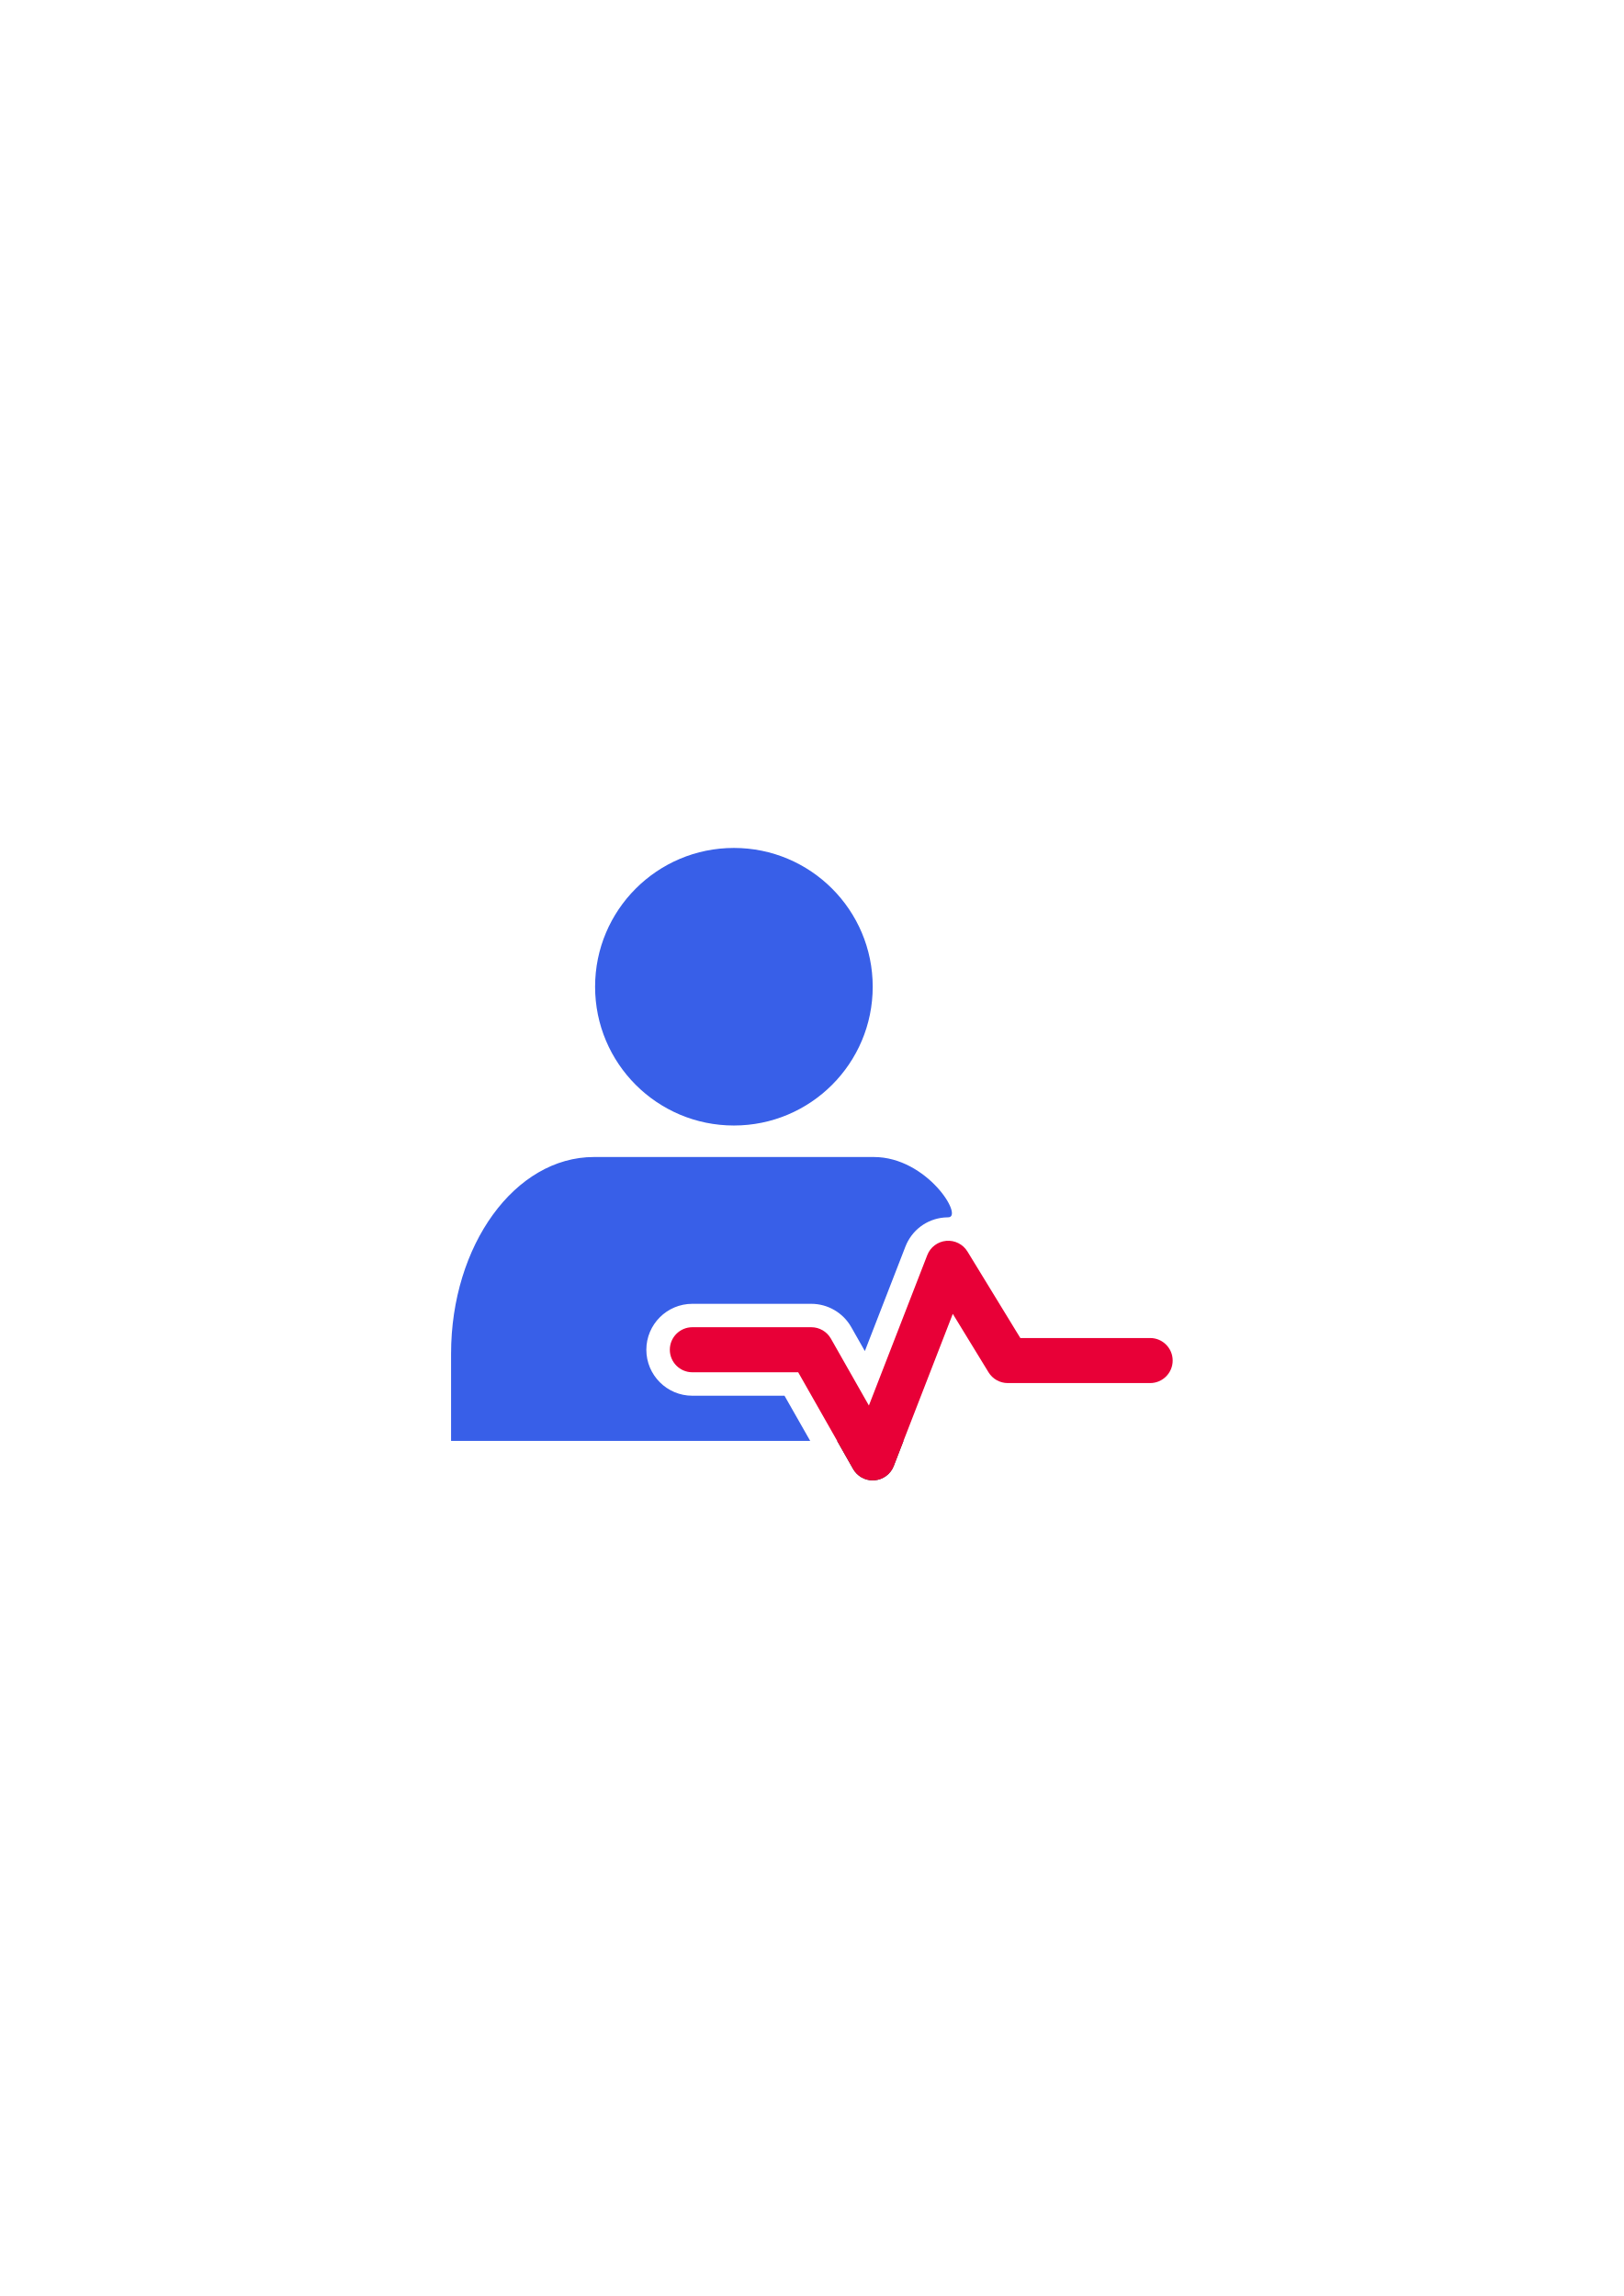
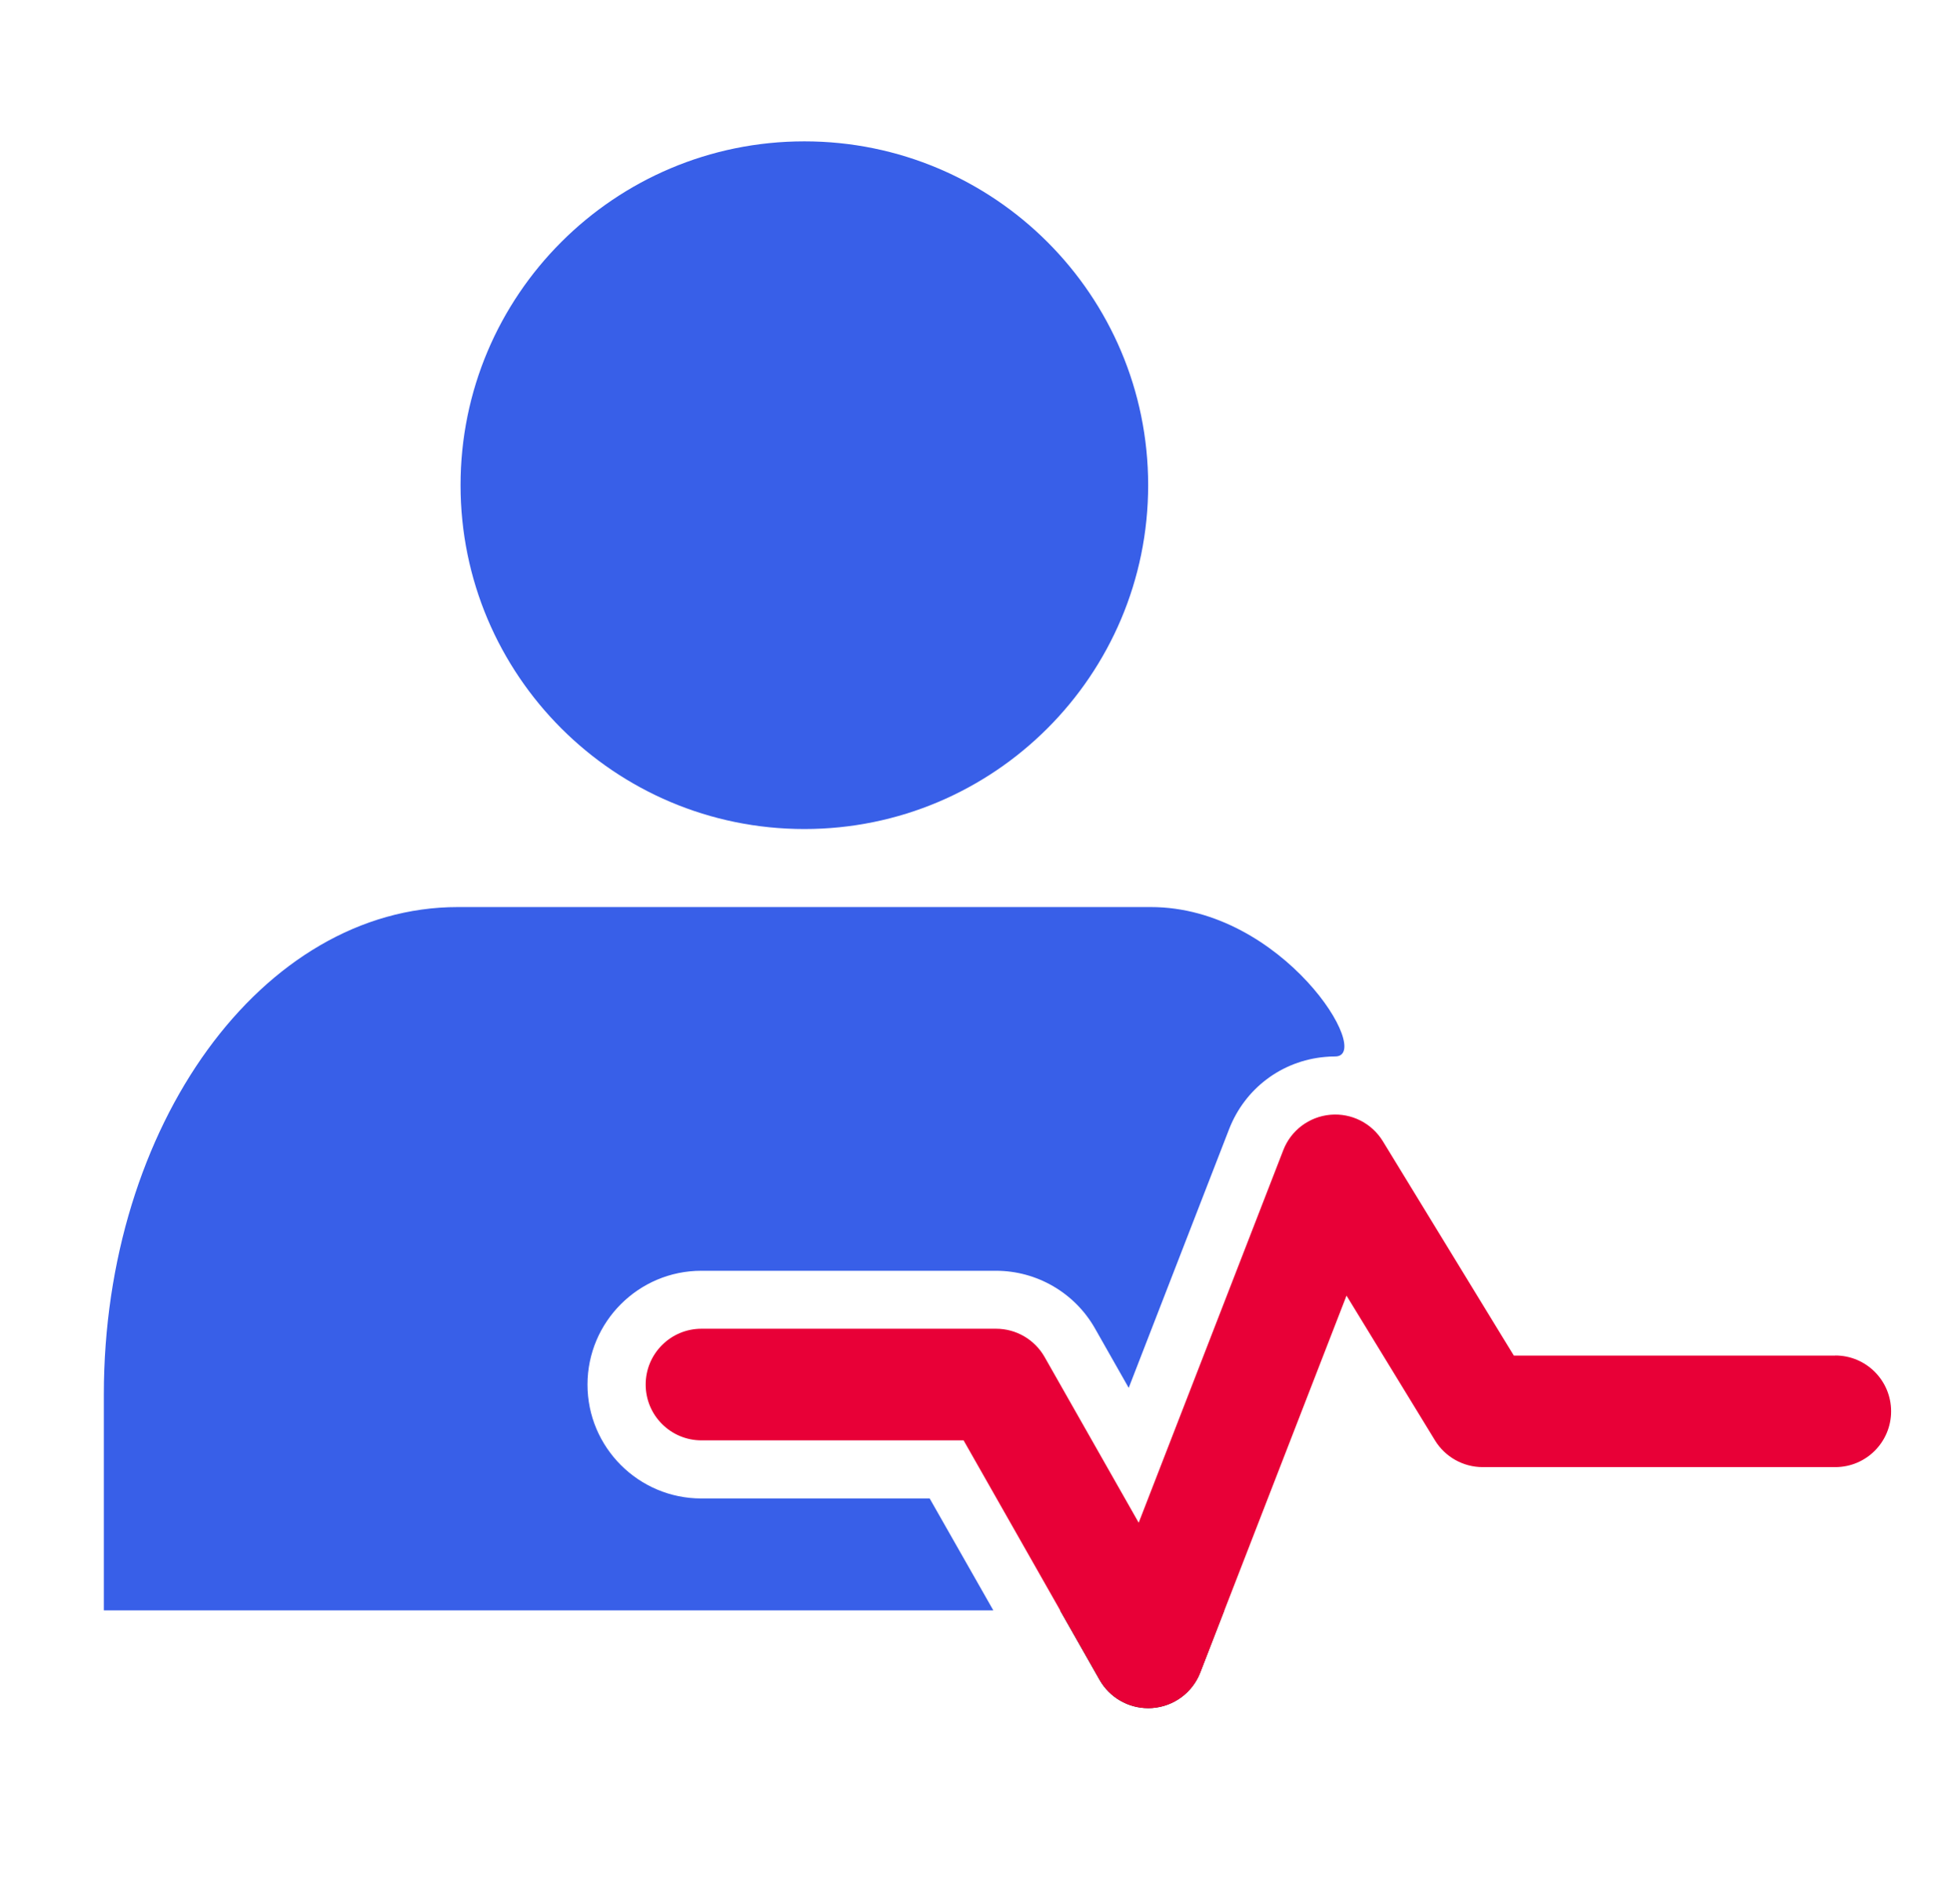
- <svg xmlns="http://www.w3.org/2000/svg" id="Layer_1" data-name="Layer 1" viewBox="0 0 595.28 841.89">
+ <svg xmlns="http://www.w3.org/2000/svg" id="Layer_1" data-name="Layer 1" viewBox="150 290 290 280">
  <defs>
    <style>
      .cls-1 {
        fill: #e80037;
      }

      .cls-2 {
        fill: #231f20;
      }

      .cls-3 {
        fill: #385fe8;
      }
    </style>
  </defs>
  <circle class="cls-3" cx="269.06" cy="361.81" r="50.89" />
  <path class="cls-3" d="M347.64,446.36c-.5,0-1,.02-1.5.07-6.43.57-11.87,4.67-14.21,10.69l-14.86,38.29-5-8.81c-2.99-5.26-8.6-8.52-14.65-8.52h-43.61c-9.29,0-16.85,7.56-16.85,16.85s7.56,16.85,16.85,16.85h33.8l9.42,16.56h-131.66v-31.95c0-39.84,23.46-72.14,52.39-72.14h102.59c19.56,0,33.11,22.11,27.28,22.11Z" />
  <path class="cls-2" d="M306.91,528.33h24.31l-3.57,9.22c-1.15,2.97-3.91,5.01-7.1,5.25-.2.01-.4.02-.61.02-2.95,0-5.7-1.59-7.18-4.18l-5.86-10.31Z" />
  <path class="cls-1" d="M421.64,490.63h-47.56l-1.7-2.77-17.69-28.95c-1.64-2.68-4.65-4.2-7.78-3.92-3.13.28-5.83,2.31-6.96,5.24l-21.4,55.14-13.93-24.53c-1.47-2.58-4.21-4.18-7.18-4.18h-43.61c-4.56,0-8.26,3.7-8.26,8.26s3.7,8.26,8.26,8.26h38.8l14.29,25.15,5.86,10.31c1.47,2.59,4.22,4.18,7.18,4.18.2,0,.41,0,.61-.02,3.18-.24,5.95-2.28,7.1-5.25l3.57-9.22,18.07-46.57,13.1,21.43c1.5,2.45,4.18,3.95,7.05,3.95h52.2c4.56,0,8.26-3.7,8.26-8.26s-3.7-8.26-8.26-8.26Z" />
</svg>
